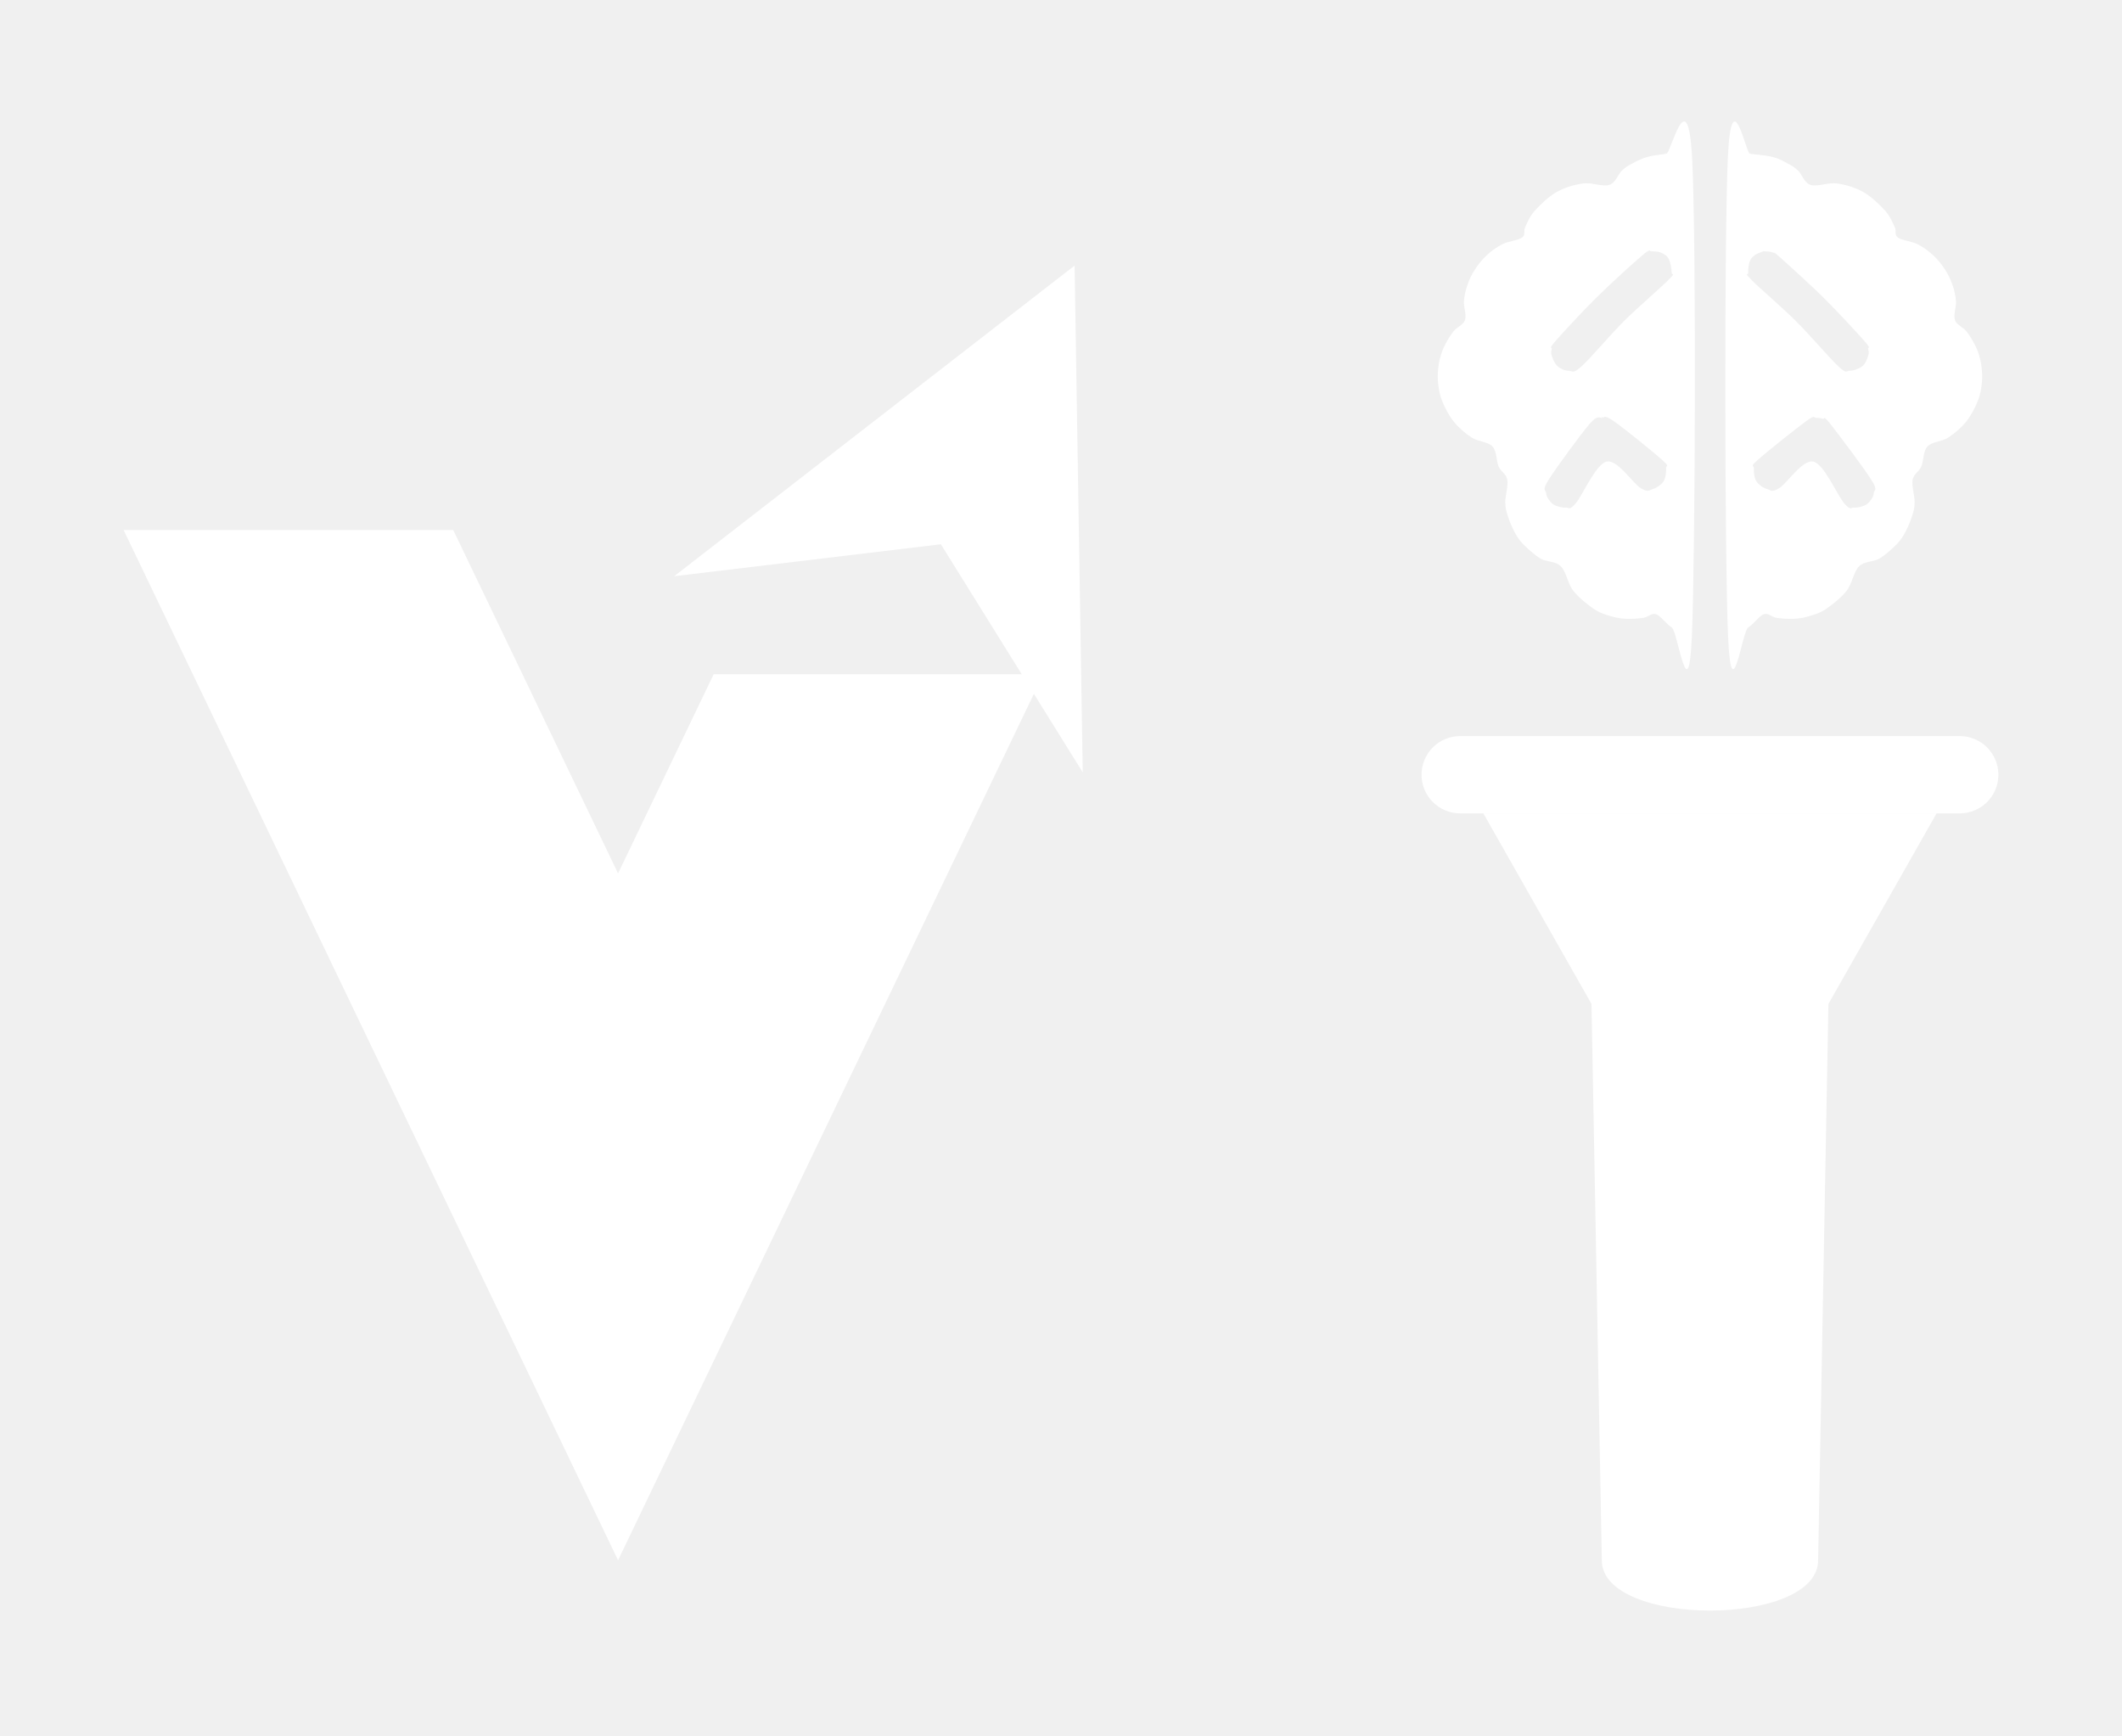
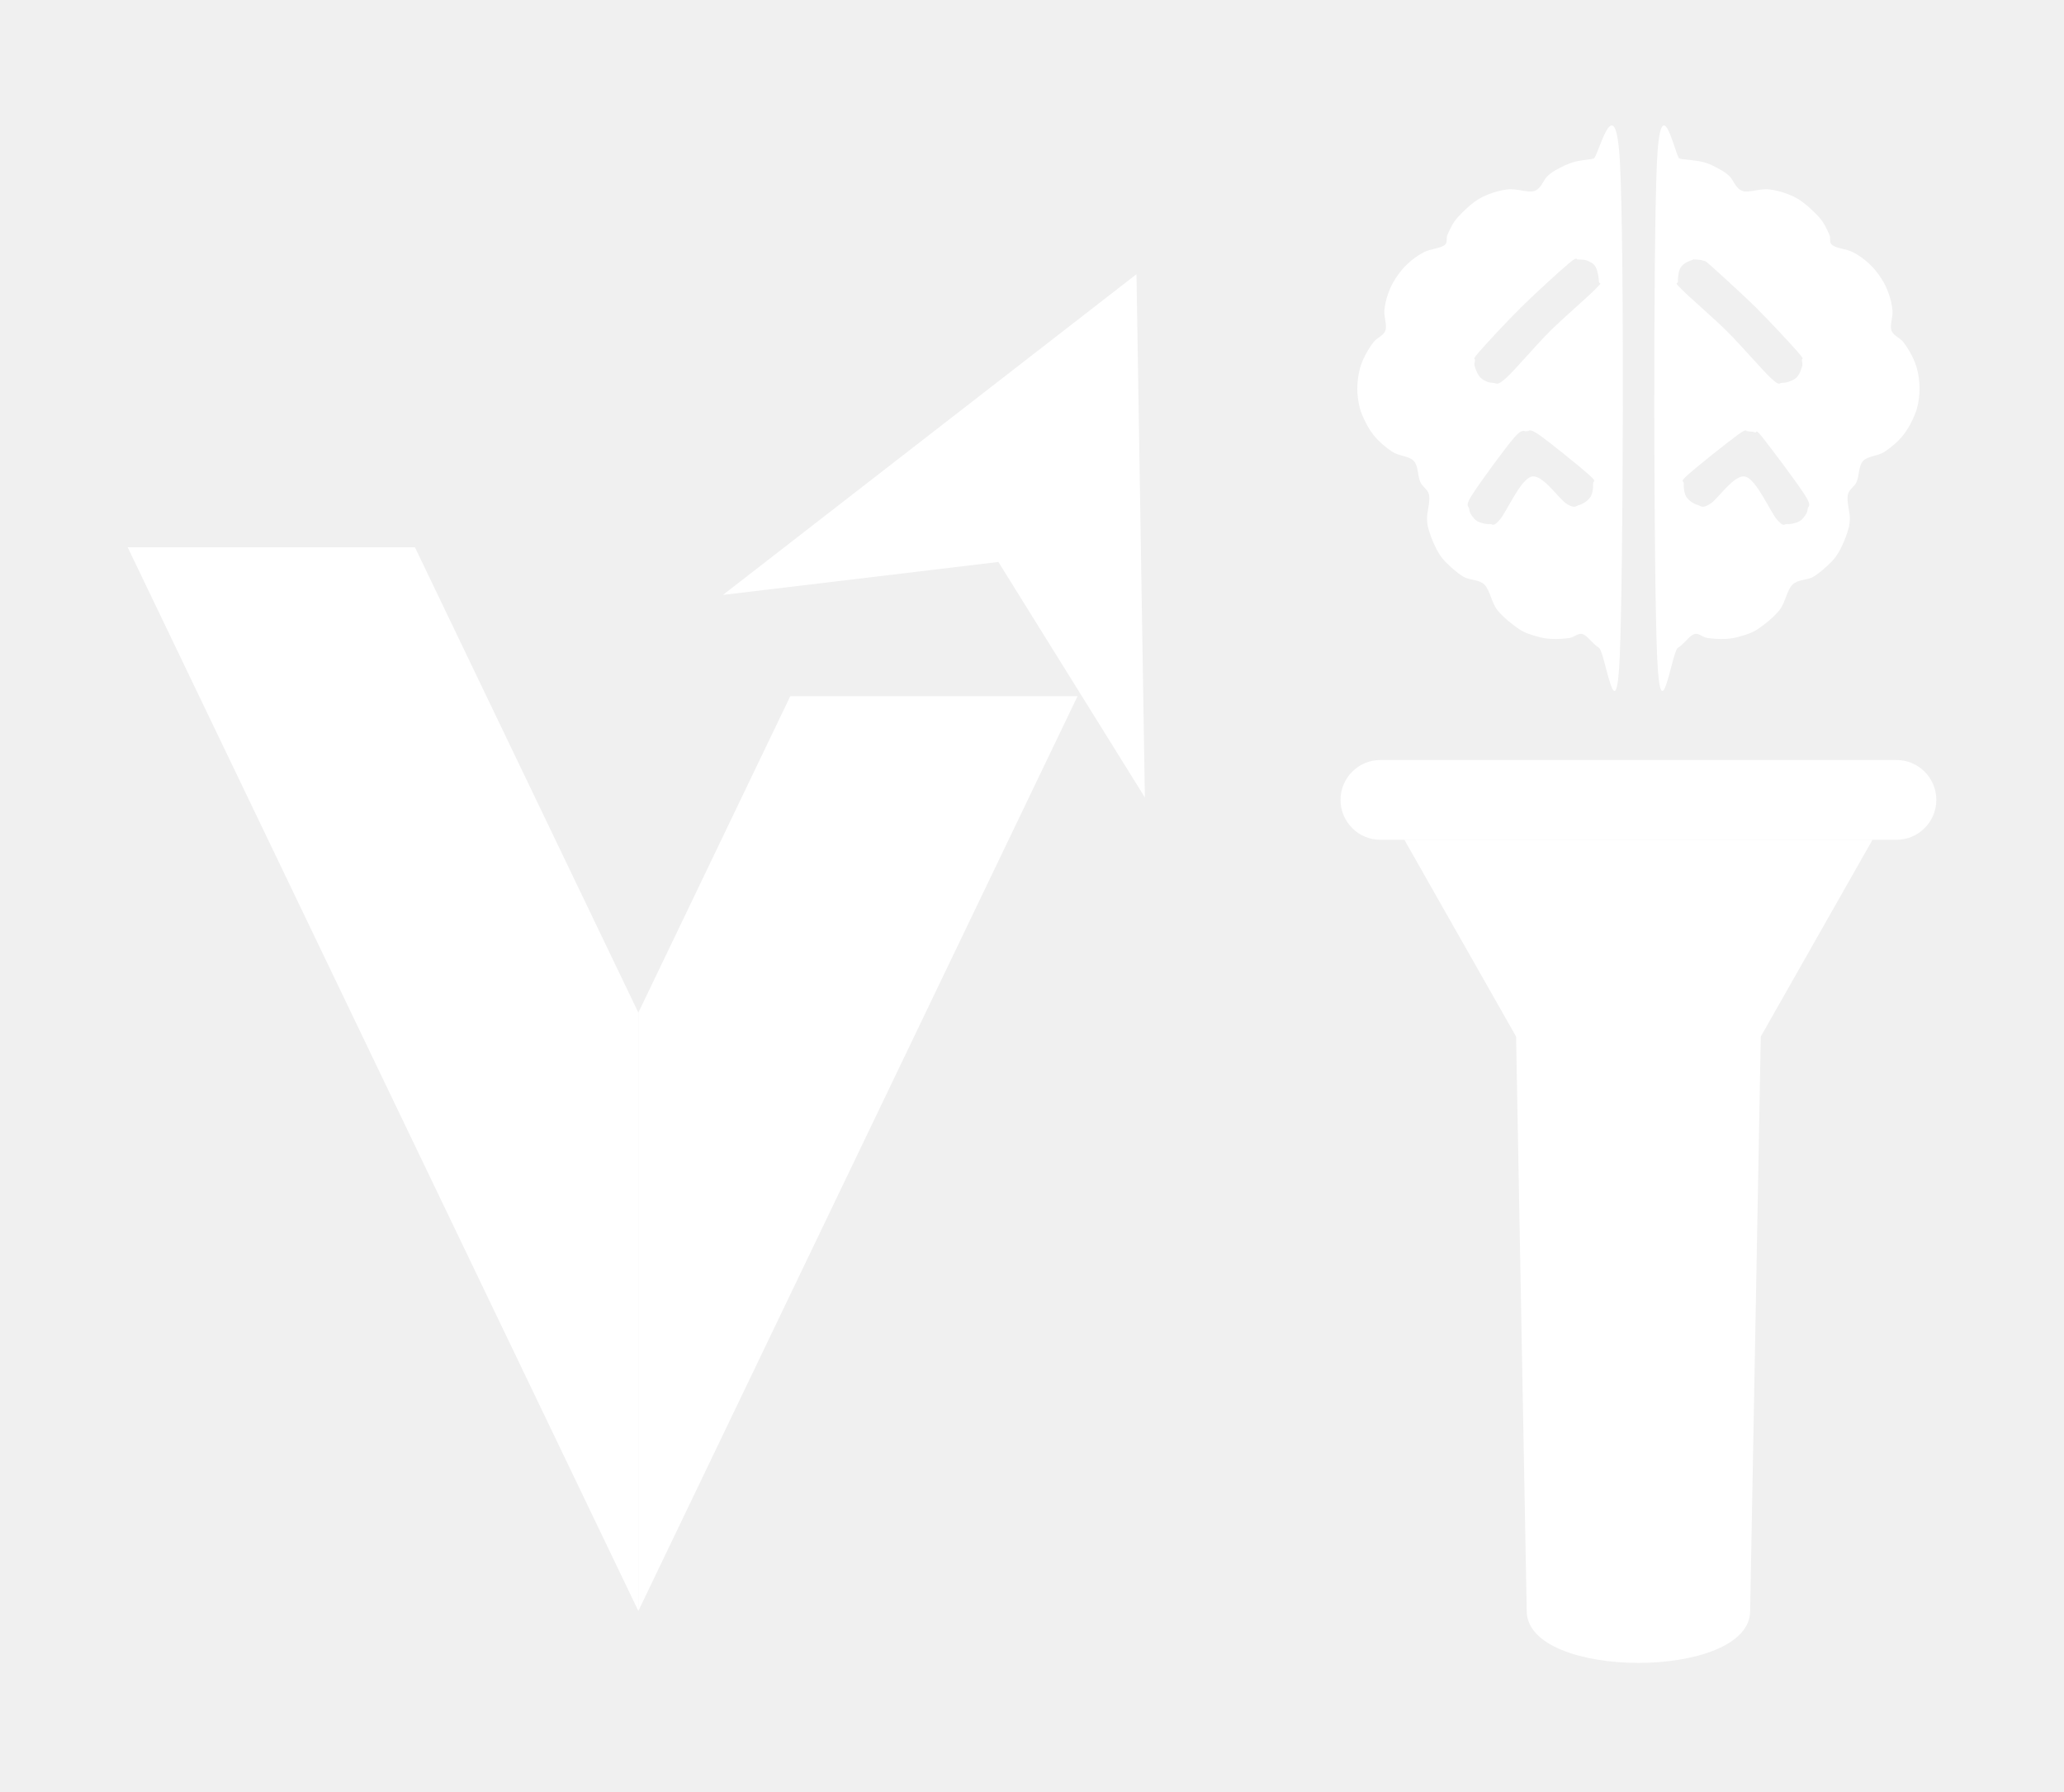
- <svg xmlns="http://www.w3.org/2000/svg" viewBox="-116 -151.45 206 168.45" width="206" height="168.45" role="img" aria-label="Vriddhi Institutions">
+ <svg xmlns="http://www.w3.org/2000/svg" viewBox="-116 -151.45 194 168.45" width="194" height="168.45" role="img" aria-label="Vriddhi Institutions">
  <g class="vriddhi-mark">
-     <path d="M -104 -100 L -56 0 L -14.72 -86 L -46.72 -86 L -56 -66.67 L -72 -100 Z" fill="#ffffff" />
-     <path d="M -11.68 -125.67 L -10.89 -76.48 L -24.66 -98.62 L -50.55 -95.52 Z" fill="#ffffff" />
-     <path d="M 39.5 0 L 38.5 -54 L 28 -72.5 L 72 -72.5 L 61.5 -54 L 60.5 0 C 60.5 6.51 39.5 6.51 39.5 0 Z" fill="#ffffff" />
-     <path d="M 25.75 -80 H 74.25 A 3.75 3.75 0 0 1 78 -76.25 V -76.25 A 3.75 3.75 0 0 1 74.25 -72.5 H 25.75 A 3.75 3.75 0 0 1 22 -76.25 V -76.25 A 3.75 3.75 0 0 1 25.75 -80 Z" fill="#ffffff" />
-     <g transform="translate(50 -86.03) scale(1.09)">
+     <path d="M -104 -100 L -56 0 L -56 -56.25 L -77 -100 Z" fill="#ffffff" />
+     <path d="M -56 0 L -14.72 -86 L -41.72 -86 L -56 -56.25 Z" fill="#ffffff" />
+     <path d="M -9.18 -125.67 L -8.39 -76.48 L -22.16 -98.62 L -48.05 -95.52 Z" fill="#ffffff" />
+     <path d="M 27.5 0 L 26.5 -54 L 16 -72.5 L 60 -72.5 L 49.5 -54 L 48.5 0 C 48.5 6.51 27.5 6.51 27.5 0 Z" fill="#ffffff" />
+     <path d="M 13.75 -80 H 62.25 A 3.75 3.75 0 0 1 66 -76.25 V -76.25 A 3.75 3.75 0 0 1 62.25 -72.5 H 13.75 A 3.75 3.75 0 0 1 10 -76.25 V -76.25 A 3.75 3.75 0 0 1 13.75 -80 Z" fill="#ffffff" />
+     <g transform="translate(38 -86.03) scale(1.09)">
      <path fill-rule="evenodd" fill="#ffffff" d="M -3.89 -46.32 C -3.51 -46.25 -1.97 -53.09 -1.59 -45.93 C -1.21 -38.78 -1.31 -10.37 -1.61 -3.41 C -1.91 3.56 -2.87 -3.82 -3.4 -4.14 C -3.93 -4.46 -4.37 -5.17 -4.79 -5.32 C -5.21 -5.46 -5.48 -5.07 -5.92 -5 C -6.37 -4.93 -6.95 -4.89 -7.43 -4.91 C -7.91 -4.93 -8.32 -4.99 -8.8 -5.14 C -9.28 -5.28 -9.75 -5.4 -10.31 -5.77 C -10.87 -6.15 -11.68 -6.78 -12.18 -7.42 C -12.67 -8.05 -12.8 -9.11 -13.28 -9.59 C -13.76 -10.06 -14.52 -9.95 -15.08 -10.27 C -15.64 -10.6 -16.24 -11.16 -16.63 -11.55 C -17.02 -11.95 -17.18 -12.23 -17.41 -12.65 C -17.63 -13.06 -17.86 -13.62 -18 -14.06 C -18.14 -14.5 -18.22 -14.75 -18.23 -15.29 C -18.24 -15.83 -17.95 -16.77 -18.05 -17.3 C -18.14 -17.83 -18.6 -17.97 -18.82 -18.47 C -19.04 -18.96 -18.97 -19.83 -19.37 -20.26 C -19.77 -20.69 -20.65 -20.68 -21.22 -21.05 C -21.79 -21.42 -22.37 -21.92 -22.81 -22.46 C -23.25 -23.01 -23.63 -23.73 -23.86 -24.33 C -24.1 -24.93 -24.18 -25.51 -24.23 -26.07 C -24.27 -26.62 -24.22 -27.17 -24.14 -27.67 C -24.05 -28.16 -23.94 -28.56 -23.73 -29.03 C -23.51 -29.51 -23.18 -30.08 -22.86 -30.49 C -22.54 -30.91 -21.98 -31.06 -21.82 -31.51 C -21.66 -31.97 -21.95 -32.68 -21.91 -33.21 C -21.87 -33.73 -21.75 -34.21 -21.59 -34.67 C -21.43 -35.14 -21.23 -35.56 -20.95 -35.99 C -20.67 -36.43 -20.31 -36.89 -19.9 -37.27 C -19.49 -37.65 -19.02 -38 -18.49 -38.27 C -17.96 -38.54 -17.07 -38.61 -16.73 -38.87 C -16.39 -39.12 -16.64 -39.41 -16.45 -39.81 C -16.26 -40.21 -16.05 -40.75 -15.59 -41.27 C -15.12 -41.78 -14.39 -42.5 -13.67 -42.91 C -12.96 -43.31 -12.08 -43.58 -11.3 -43.68 C -10.51 -43.79 -9.54 -43.36 -8.97 -43.55 C -8.39 -43.74 -8.19 -44.5 -7.86 -44.81 C -7.52 -45.13 -7.32 -45.25 -6.94 -45.45 C -6.56 -45.66 -6.08 -45.9 -5.58 -46.04 C -5.07 -46.19 -4.18 -46.27 -3.89 -46.32 C -3.61 -46.36 -4.27 -46.38 -3.89 -46.32 Z M 3.57 -46.32 C 3.9 -46.27 5.01 -46.19 5.58 -46.04 C 6.14 -45.9 6.56 -45.66 6.94 -45.45 C 7.32 -45.25 7.52 -45.13 7.86 -44.81 C 8.19 -44.5 8.39 -43.74 8.97 -43.55 C 9.54 -43.36 10.51 -43.79 11.3 -43.68 C 12.08 -43.58 12.96 -43.31 13.67 -42.91 C 14.39 -42.5 15.12 -41.78 15.59 -41.27 C 16.05 -40.75 16.26 -40.21 16.45 -39.81 C 16.64 -39.41 16.39 -39.12 16.73 -38.87 C 17.07 -38.61 17.96 -38.54 18.49 -38.27 C 19.02 -38 19.49 -37.65 19.9 -37.27 C 20.31 -36.89 20.67 -36.43 20.95 -35.99 C 21.23 -35.56 21.43 -35.14 21.59 -34.67 C 21.75 -34.21 21.87 -33.73 21.91 -33.21 C 21.95 -32.68 21.66 -31.97 21.82 -31.51 C 21.98 -31.06 22.54 -30.91 22.86 -30.49 C 23.18 -30.08 23.51 -29.51 23.73 -29.03 C 23.94 -28.56 24.05 -28.16 24.14 -27.67 C 24.22 -27.17 24.27 -26.62 24.23 -26.07 C 24.18 -25.51 24.1 -24.93 23.86 -24.33 C 23.63 -23.73 23.25 -23.01 22.81 -22.46 C 22.37 -21.92 21.79 -21.42 21.22 -21.05 C 20.65 -20.68 19.77 -20.69 19.37 -20.26 C 18.97 -19.83 19.04 -18.96 18.82 -18.47 C 18.6 -17.97 18.14 -17.83 18.05 -17.3 C 17.95 -16.77 18.24 -15.83 18.23 -15.29 C 18.22 -14.75 18.14 -14.5 18 -14.06 C 17.86 -13.62 17.63 -13.06 17.41 -12.65 C 17.18 -12.23 17.02 -11.95 16.63 -11.55 C 16.24 -11.16 15.64 -10.6 15.08 -10.27 C 14.52 -9.95 13.76 -10.06 13.28 -9.59 C 12.8 -9.11 12.67 -8.05 12.18 -7.42 C 11.68 -6.78 10.87 -6.15 10.31 -5.77 C 9.75 -5.4 9.28 -5.28 8.8 -5.14 C 8.32 -4.99 7.91 -4.93 7.43 -4.91 C 6.95 -4.89 6.37 -4.93 5.92 -5 C 5.48 -5.07 5.21 -5.46 4.79 -5.32 C 4.37 -5.17 3.93 -4.46 3.4 -4.14 C 2.87 -3.82 1.91 3.56 1.61 -3.41 C 1.31 -10.37 1.27 -38.78 1.59 -45.93 C 1.92 -53.09 3.23 -46.25 3.56 -46.32 C 3.89 -46.38 3.23 -46.36 3.57 -46.32 Z M -5.25 -37.64 C -5.37 -37.58 -5.18 -38 -5.99 -37.31 C -6.81 -36.62 -8.83 -34.78 -10.13 -33.5 C -11.43 -32.21 -13.11 -30.39 -13.77 -29.63 C -14.43 -28.87 -14.04 -29.15 -14.09 -28.94 C -14.14 -28.72 -14.18 -28.59 -14.09 -28.34 C -14.01 -28.08 -13.84 -27.64 -13.58 -27.41 C -13.33 -27.19 -12.93 -27 -12.57 -27 C -12.21 -27 -12.24 -26.67 -11.42 -27.41 C -10.59 -28.16 -8.92 -30.17 -7.63 -31.45 C -6.34 -32.73 -4.39 -34.38 -3.69 -35.1 C -2.98 -35.81 -3.41 -35.43 -3.41 -35.75 C -3.41 -36.06 -3.52 -36.69 -3.69 -36.99 C -3.85 -37.29 -4.16 -37.44 -4.42 -37.54 C -4.68 -37.65 -5.1 -37.62 -5.24 -37.64 C -5.38 -37.65 -5.12 -37.69 -5.25 -37.64 Z M 4.75 -37.64 C 4.63 -37.58 4.21 -37.46 4.01 -37.31 C 3.81 -37.17 3.65 -37.02 3.55 -36.76 C 3.45 -36.5 3.39 -36.02 3.41 -35.75 C 3.43 -35.47 2.98 -35.81 3.69 -35.1 C 4.39 -34.38 6.34 -32.73 7.63 -31.45 C 8.92 -30.17 10.62 -28.16 11.42 -27.41 C 12.22 -26.67 12.07 -27 12.43 -27 C 12.79 -27 13.31 -27.19 13.58 -27.41 C 13.86 -27.64 14.01 -28.08 14.09 -28.34 C 14.18 -28.59 14.14 -28.72 14.09 -28.94 C 14.04 -29.15 14.43 -28.87 13.77 -29.63 C 13.11 -30.39 11.36 -32.27 10.13 -33.5 C 8.89 -34.72 7.11 -36.32 6.36 -37 C 5.6 -37.67 5.85 -37.44 5.58 -37.54 C 5.31 -37.65 4.9 -37.62 4.76 -37.64 C 4.62 -37.65 4.88 -37.69 4.75 -37.64 Z M -9.61 -22.82 C -9.8 -22.73 -9.93 -23.18 -10.72 -22.27 C -11.51 -21.35 -13.72 -18.33 -14.36 -17.31 C -15.01 -16.28 -14.61 -16.42 -14.59 -16.11 C -14.57 -15.79 -14.41 -15.6 -14.27 -15.42 C -14.13 -15.23 -14 -15.1 -13.76 -15 C -13.52 -14.9 -13.14 -14.79 -12.84 -14.82 C -12.54 -14.85 -12.57 -14.5 -11.96 -15.19 C -11.36 -15.87 -10.18 -18.68 -9.21 -18.91 C -8.25 -19.14 -6.86 -16.96 -6.17 -16.55 C -5.49 -16.14 -5.44 -16.36 -5.11 -16.46 C -4.77 -16.56 -4.34 -16.84 -4.14 -17.15 C -3.94 -17.45 -3.89 -17.98 -3.91 -18.3 C -3.93 -18.62 -3.5 -18.38 -4.28 -19.08 C -5.06 -19.79 -7.71 -21.92 -8.6 -22.54 C -9.49 -23.16 -9.44 -22.77 -9.61 -22.82 C -9.77 -22.86 -9.42 -22.91 -9.61 -22.82 Z M 9.39 -22.82 C 9.26 -22.77 9.45 -23.16 8.6 -22.54 C 7.75 -21.92 5.06 -19.79 4.28 -19.08 C 3.5 -18.38 3.93 -18.62 3.91 -18.3 C 3.89 -17.98 3.94 -17.45 4.14 -17.15 C 4.34 -16.84 4.77 -16.56 5.11 -16.46 C 5.44 -16.36 5.49 -16.14 6.17 -16.55 C 6.86 -16.96 8.25 -19.14 9.21 -18.91 C 10.18 -18.68 11.36 -15.87 11.96 -15.19 C 12.57 -14.5 12.54 -14.85 12.84 -14.82 C 13.14 -14.79 13.52 -14.9 13.76 -15 C 14 -15.1 14.13 -15.23 14.27 -15.42 C 14.41 -15.6 14.57 -15.79 14.59 -16.11 C 14.61 -16.42 15.01 -16.28 14.36 -17.31 C 13.72 -18.33 11.44 -21.36 10.72 -22.27 C 10 -23.17 10.26 -22.63 10.03 -22.73 C 9.81 -22.82 9.5 -22.8 9.39 -22.82 C 9.29 -22.83 9.52 -22.86 9.39 -22.82 Z" />
    </g>
  </g>
</svg>
